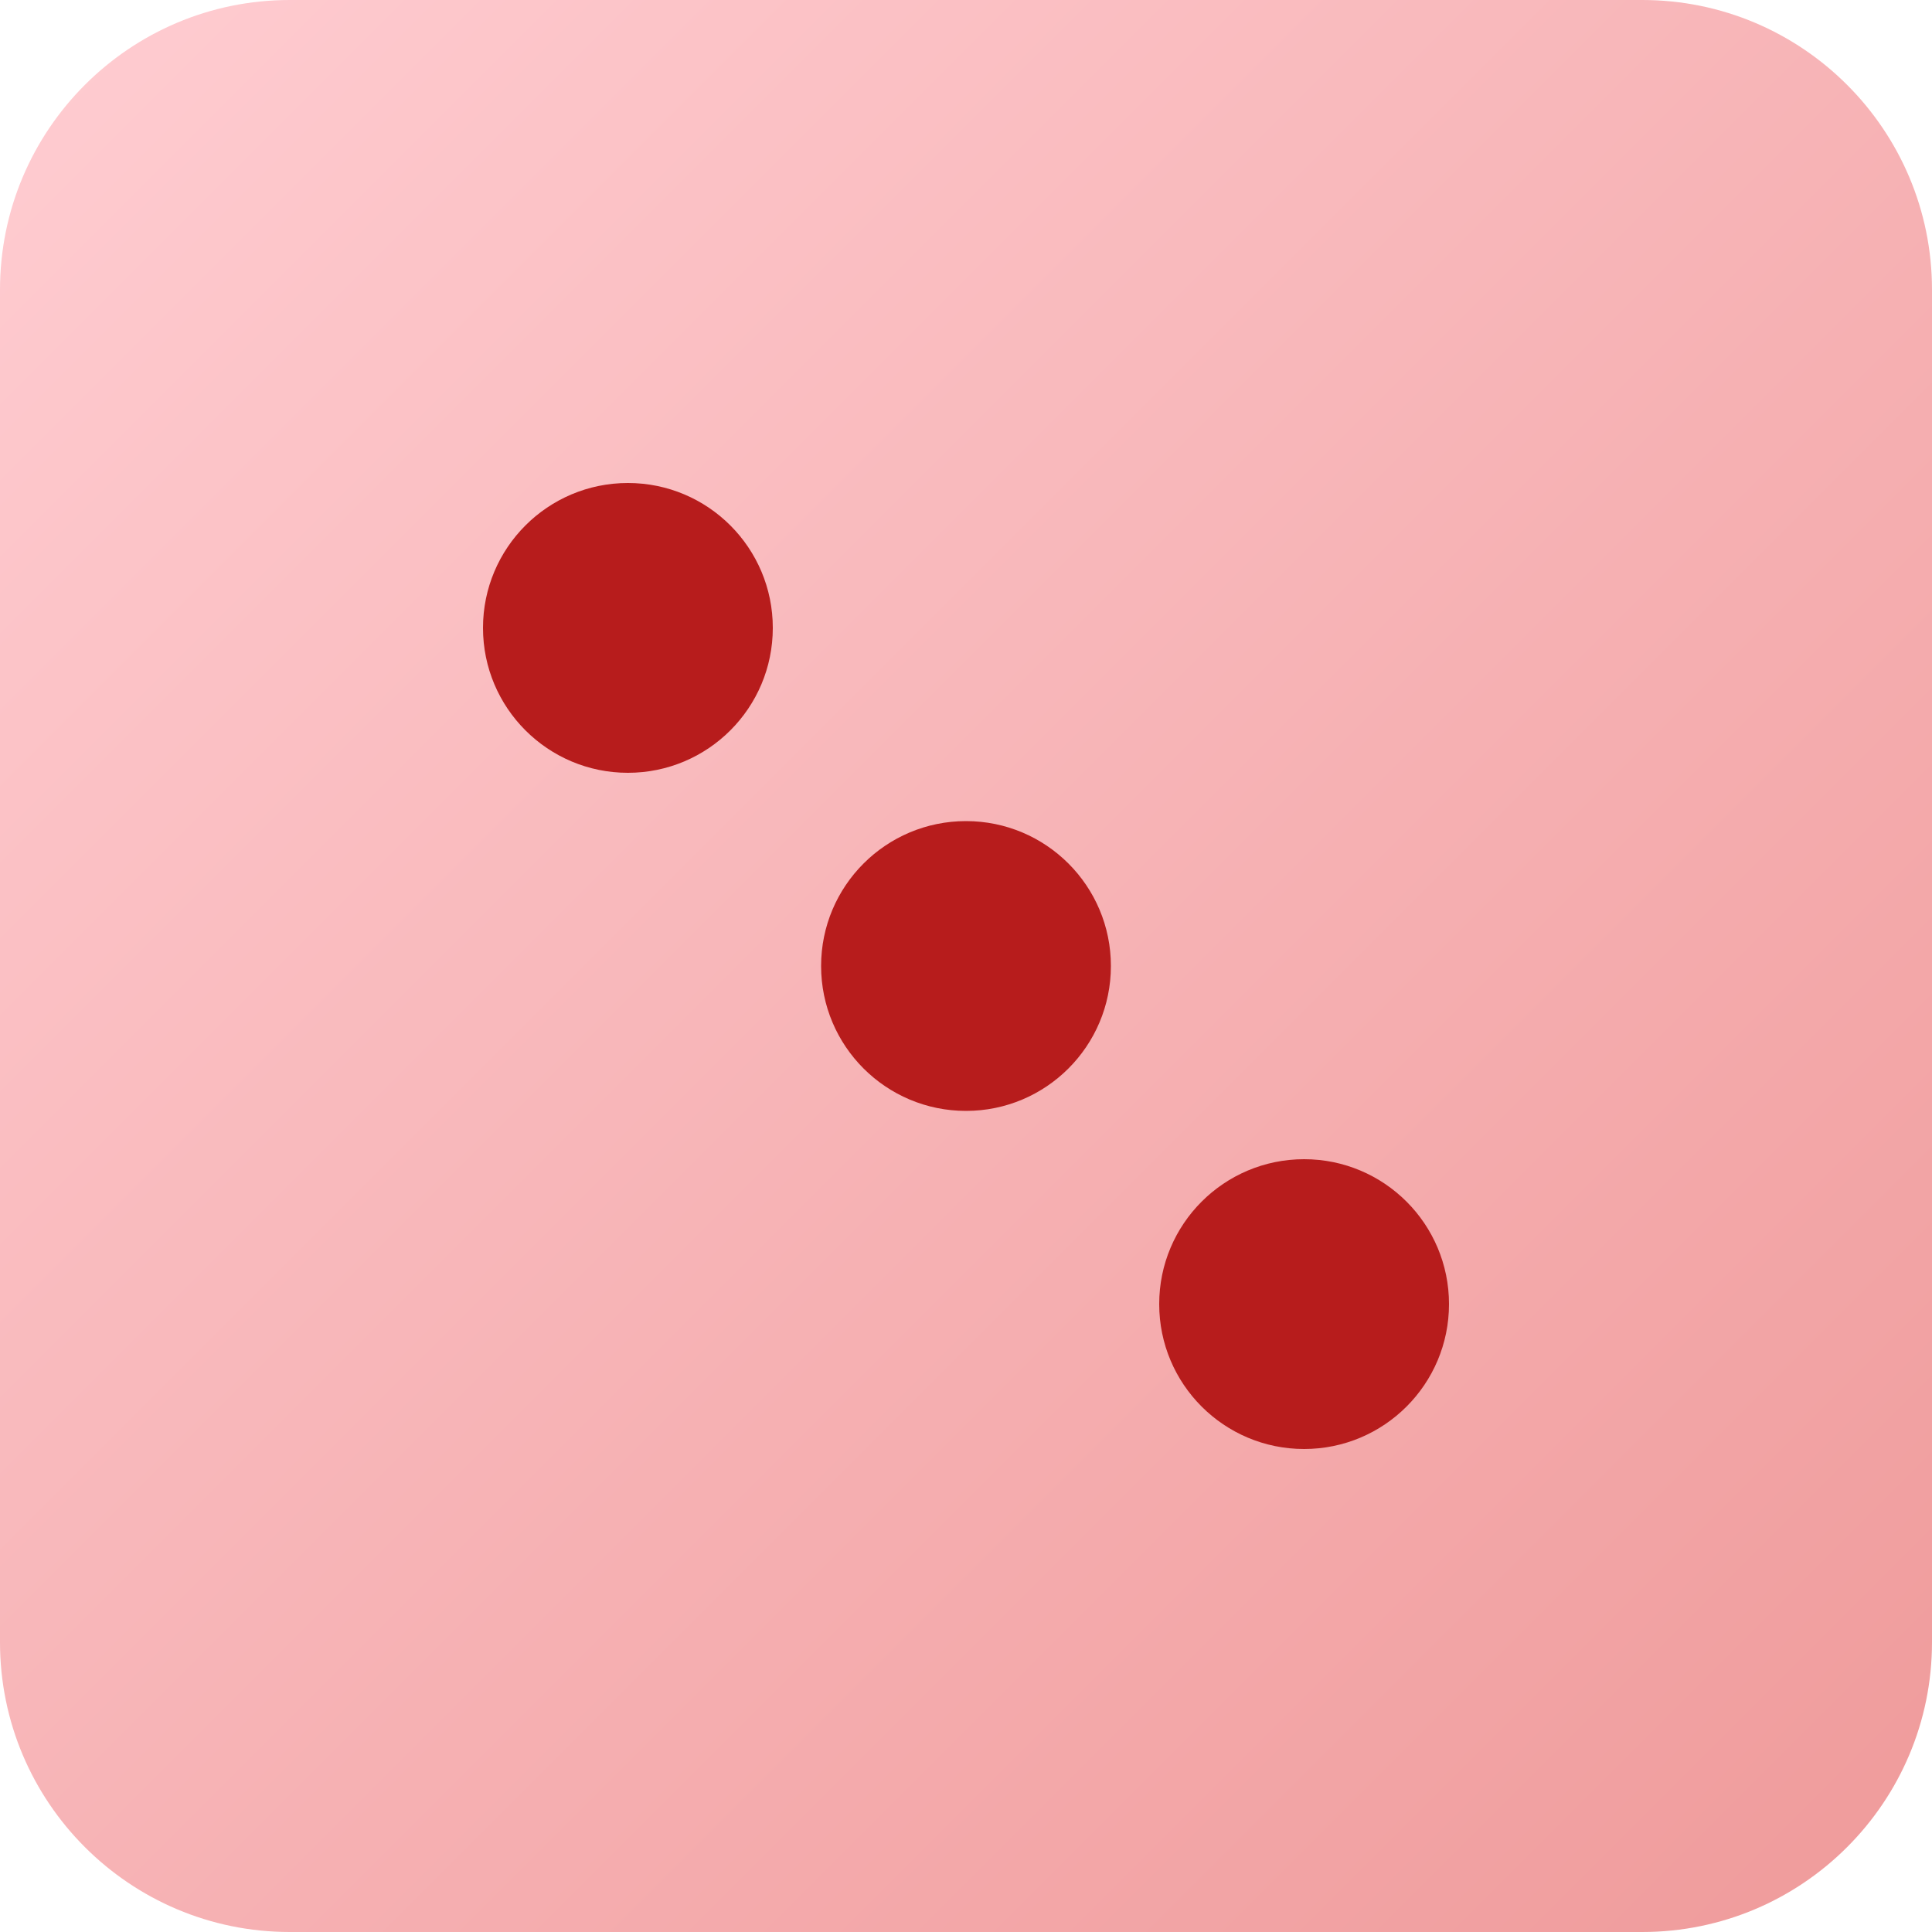
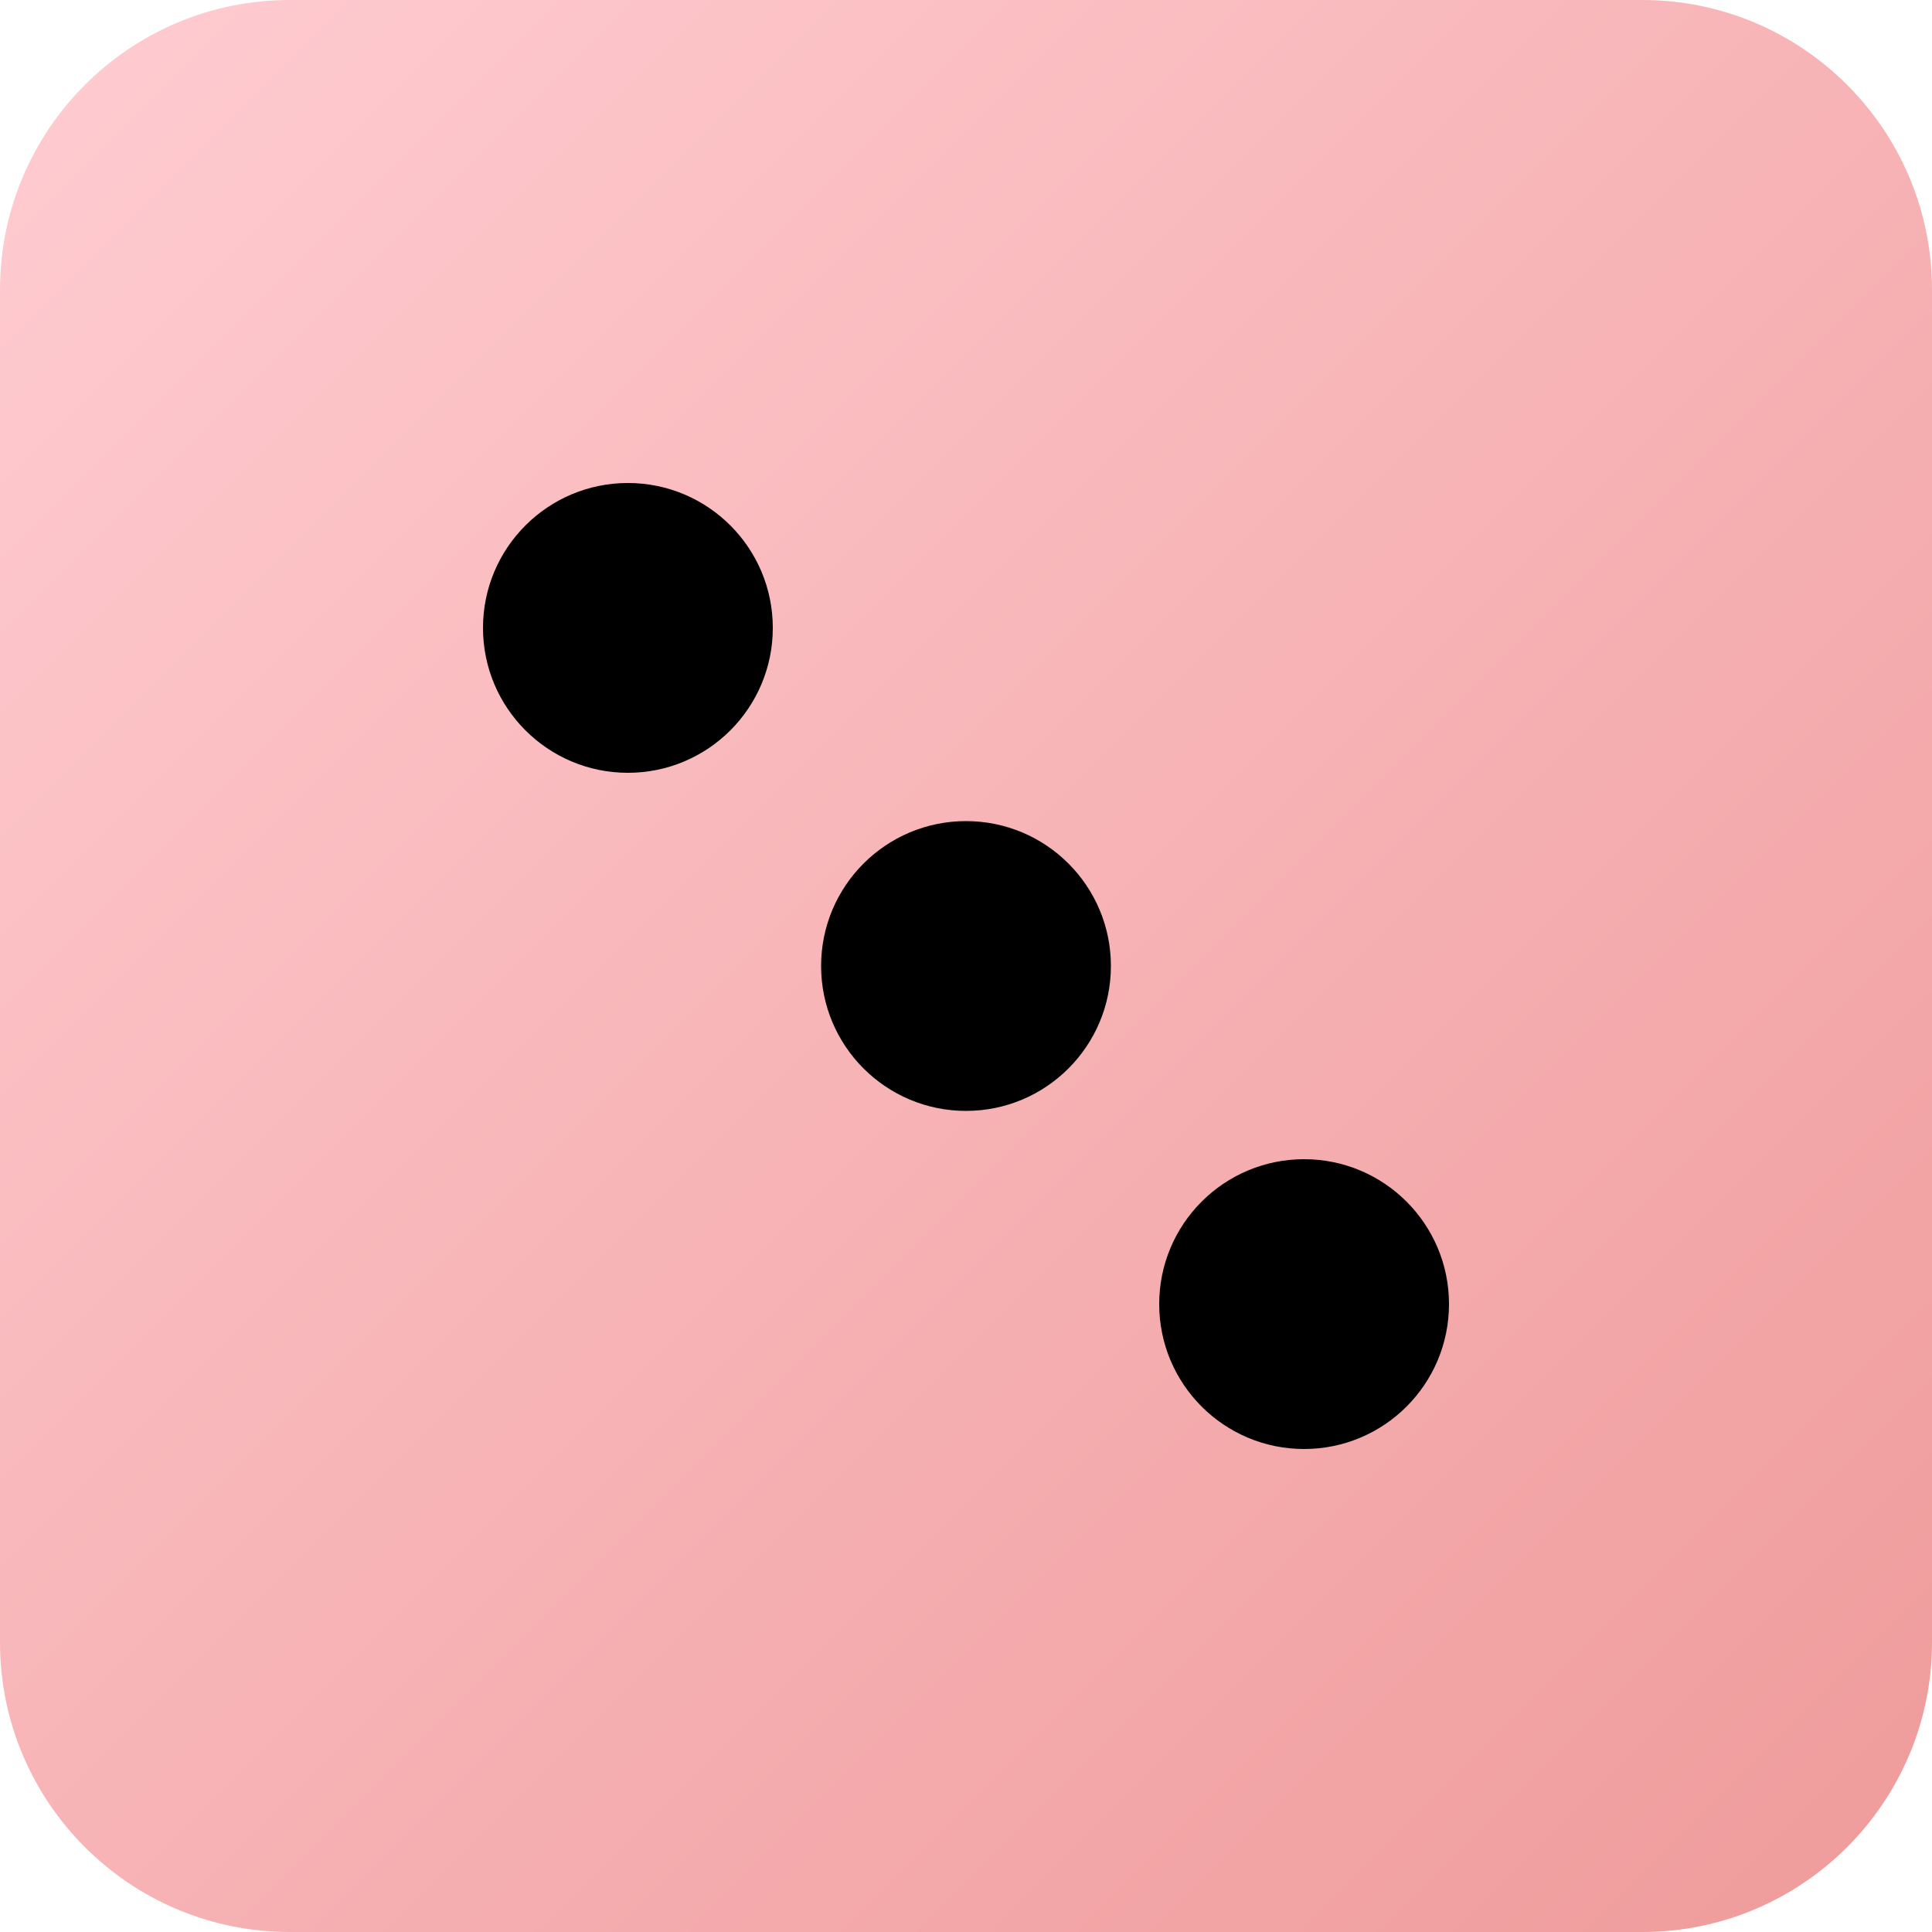
<svg xmlns="http://www.w3.org/2000/svg" viewBox="0 0 80 80" width="80" height="80">
  <defs>
    <linearGradient id="bg" x1="0%" y1="0%" x2="100%" y2="100%">
      <stop offset="0%" style="stop-color:#ffcdd2" />
      <stop offset="100%" style="stop-color:#ef9a9a" />
    </linearGradient>
  </defs>
  <rect width="80" height="80" rx="12" fill="url(#bg)" />
-   <circle cx="26" cy="26" r="6" fill="#b71c1c" />
-   <circle cx="40" cy="40" r="6" fill="#b71c1c" />
-   <circle cx="54" cy="54" r="6" fill="#b71c1c" />
+   <circle cx="26" cy="26" r="6" fill="#000000" />
+   <circle cx="40" cy="40" r="6" fill="#000000" />
+   <circle cx="54" cy="54" r="6" fill="#000000" />
</svg>
